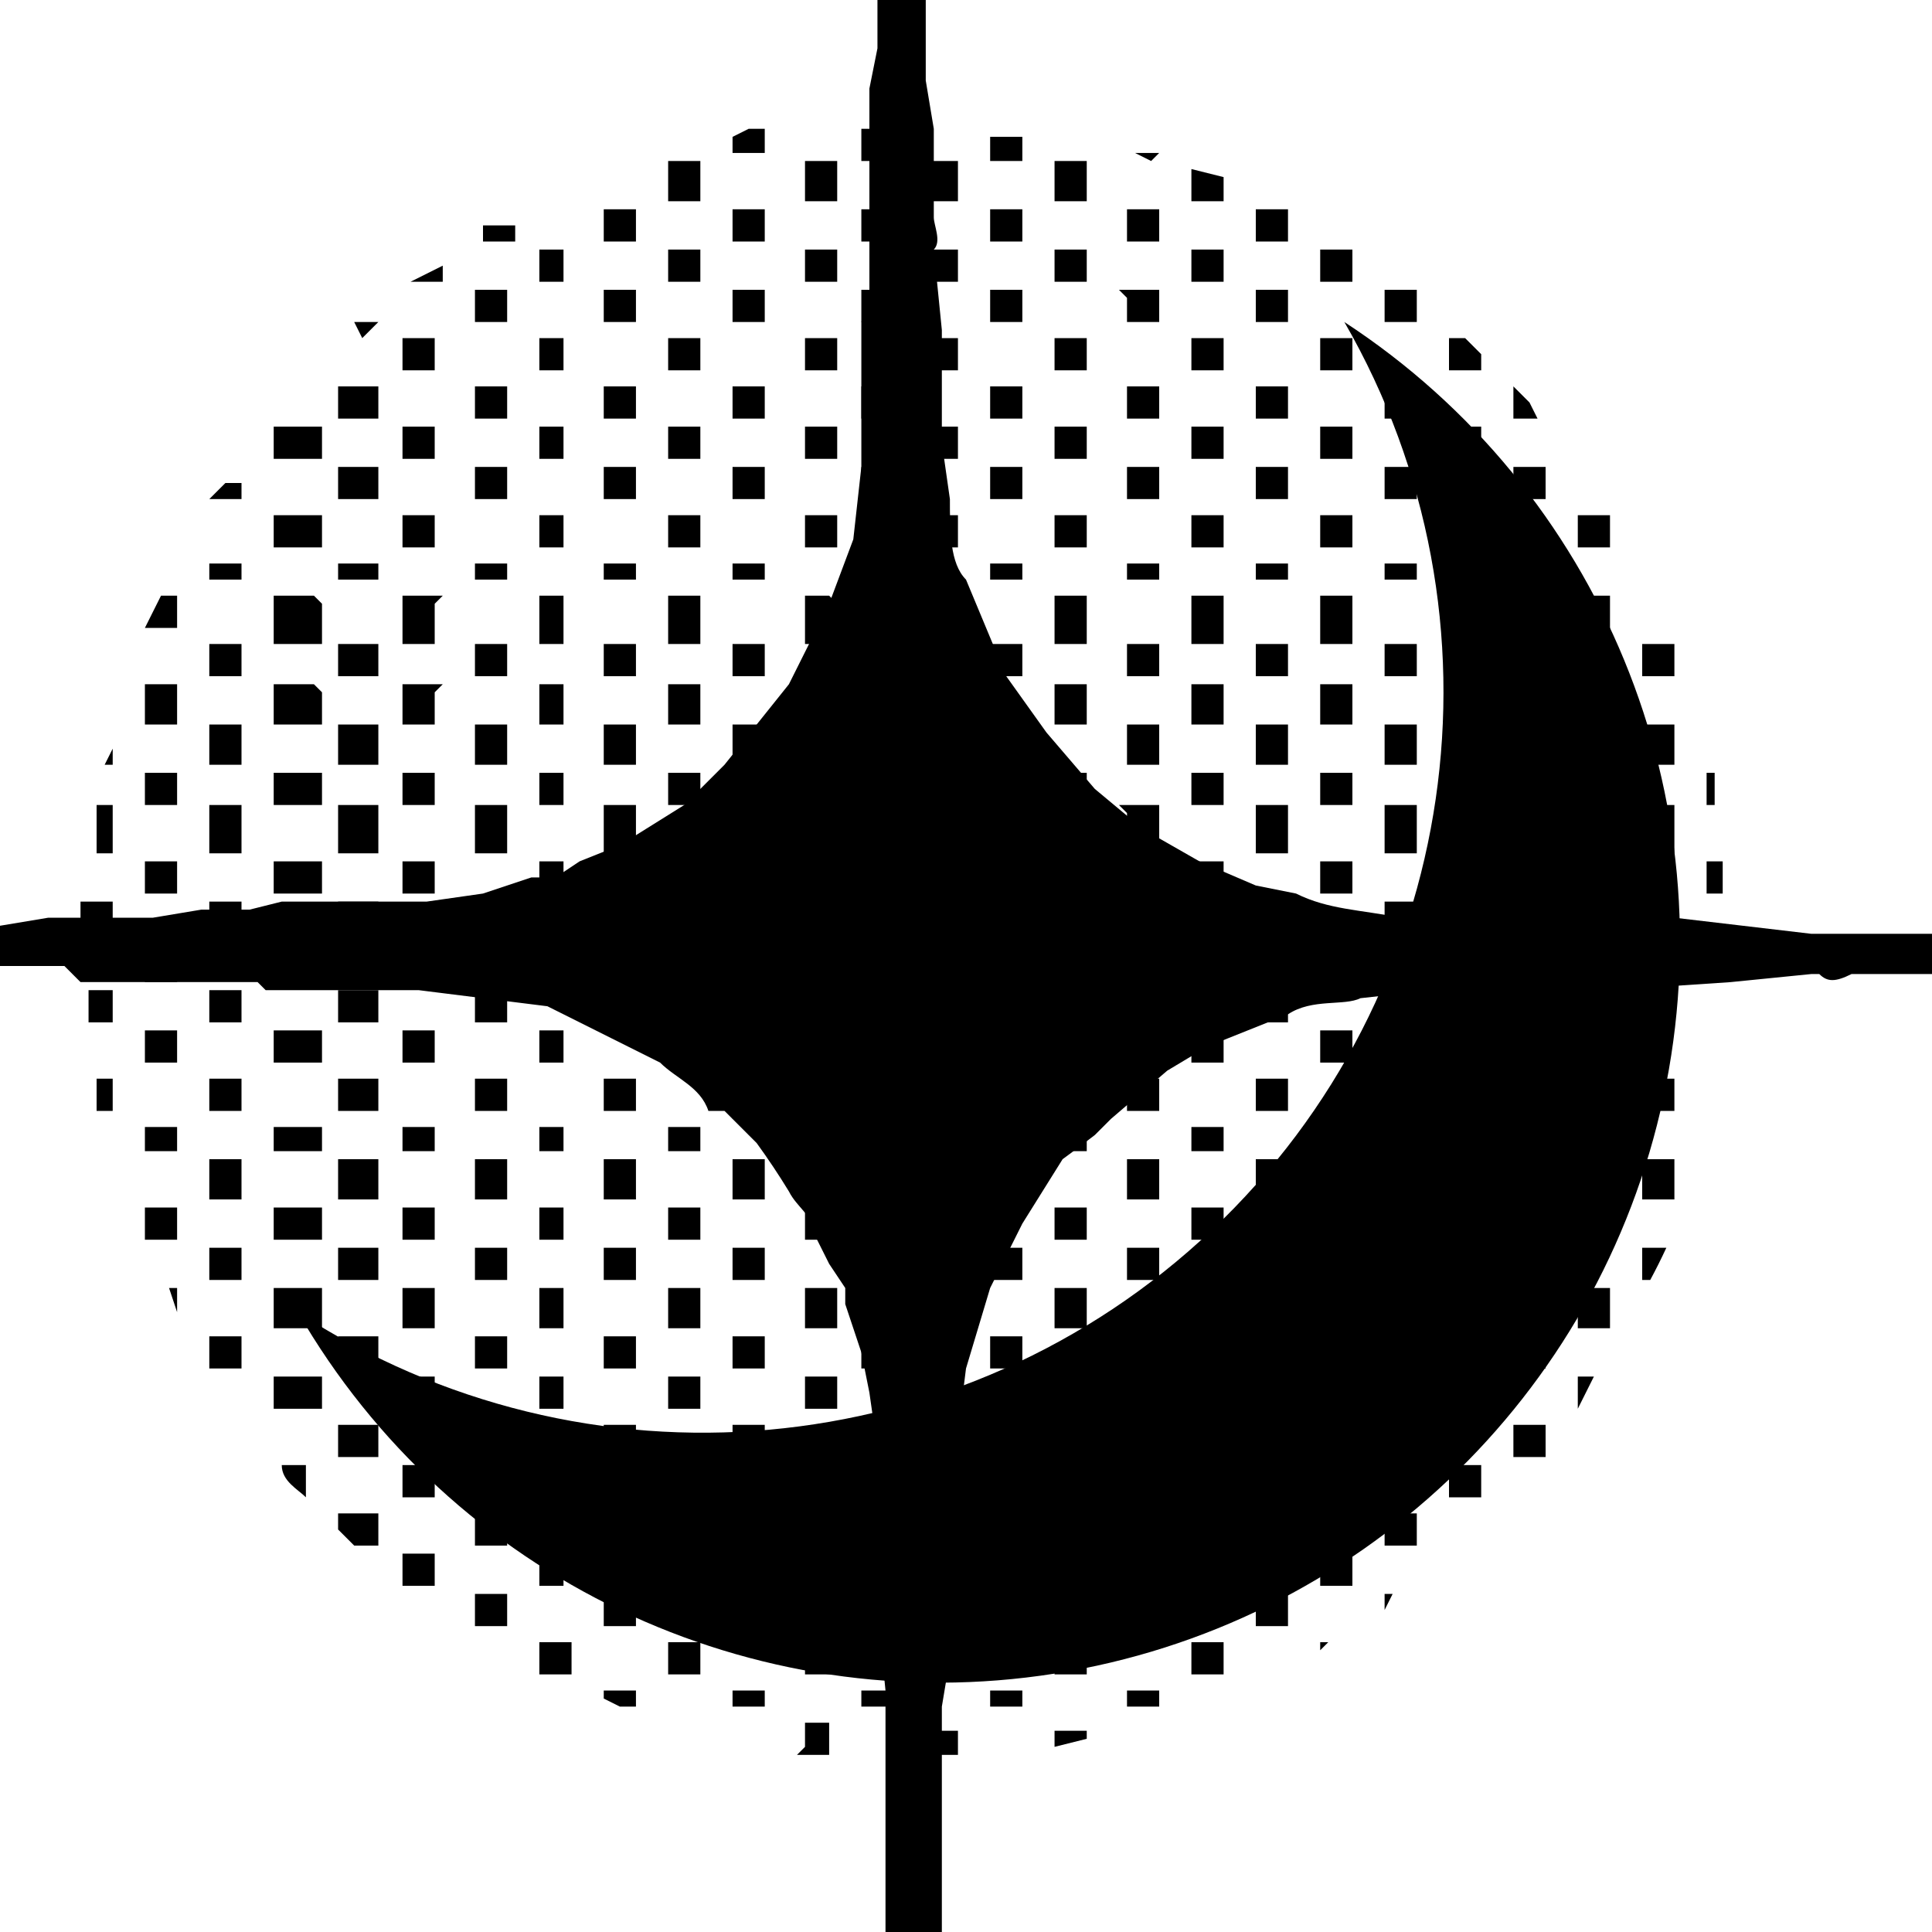
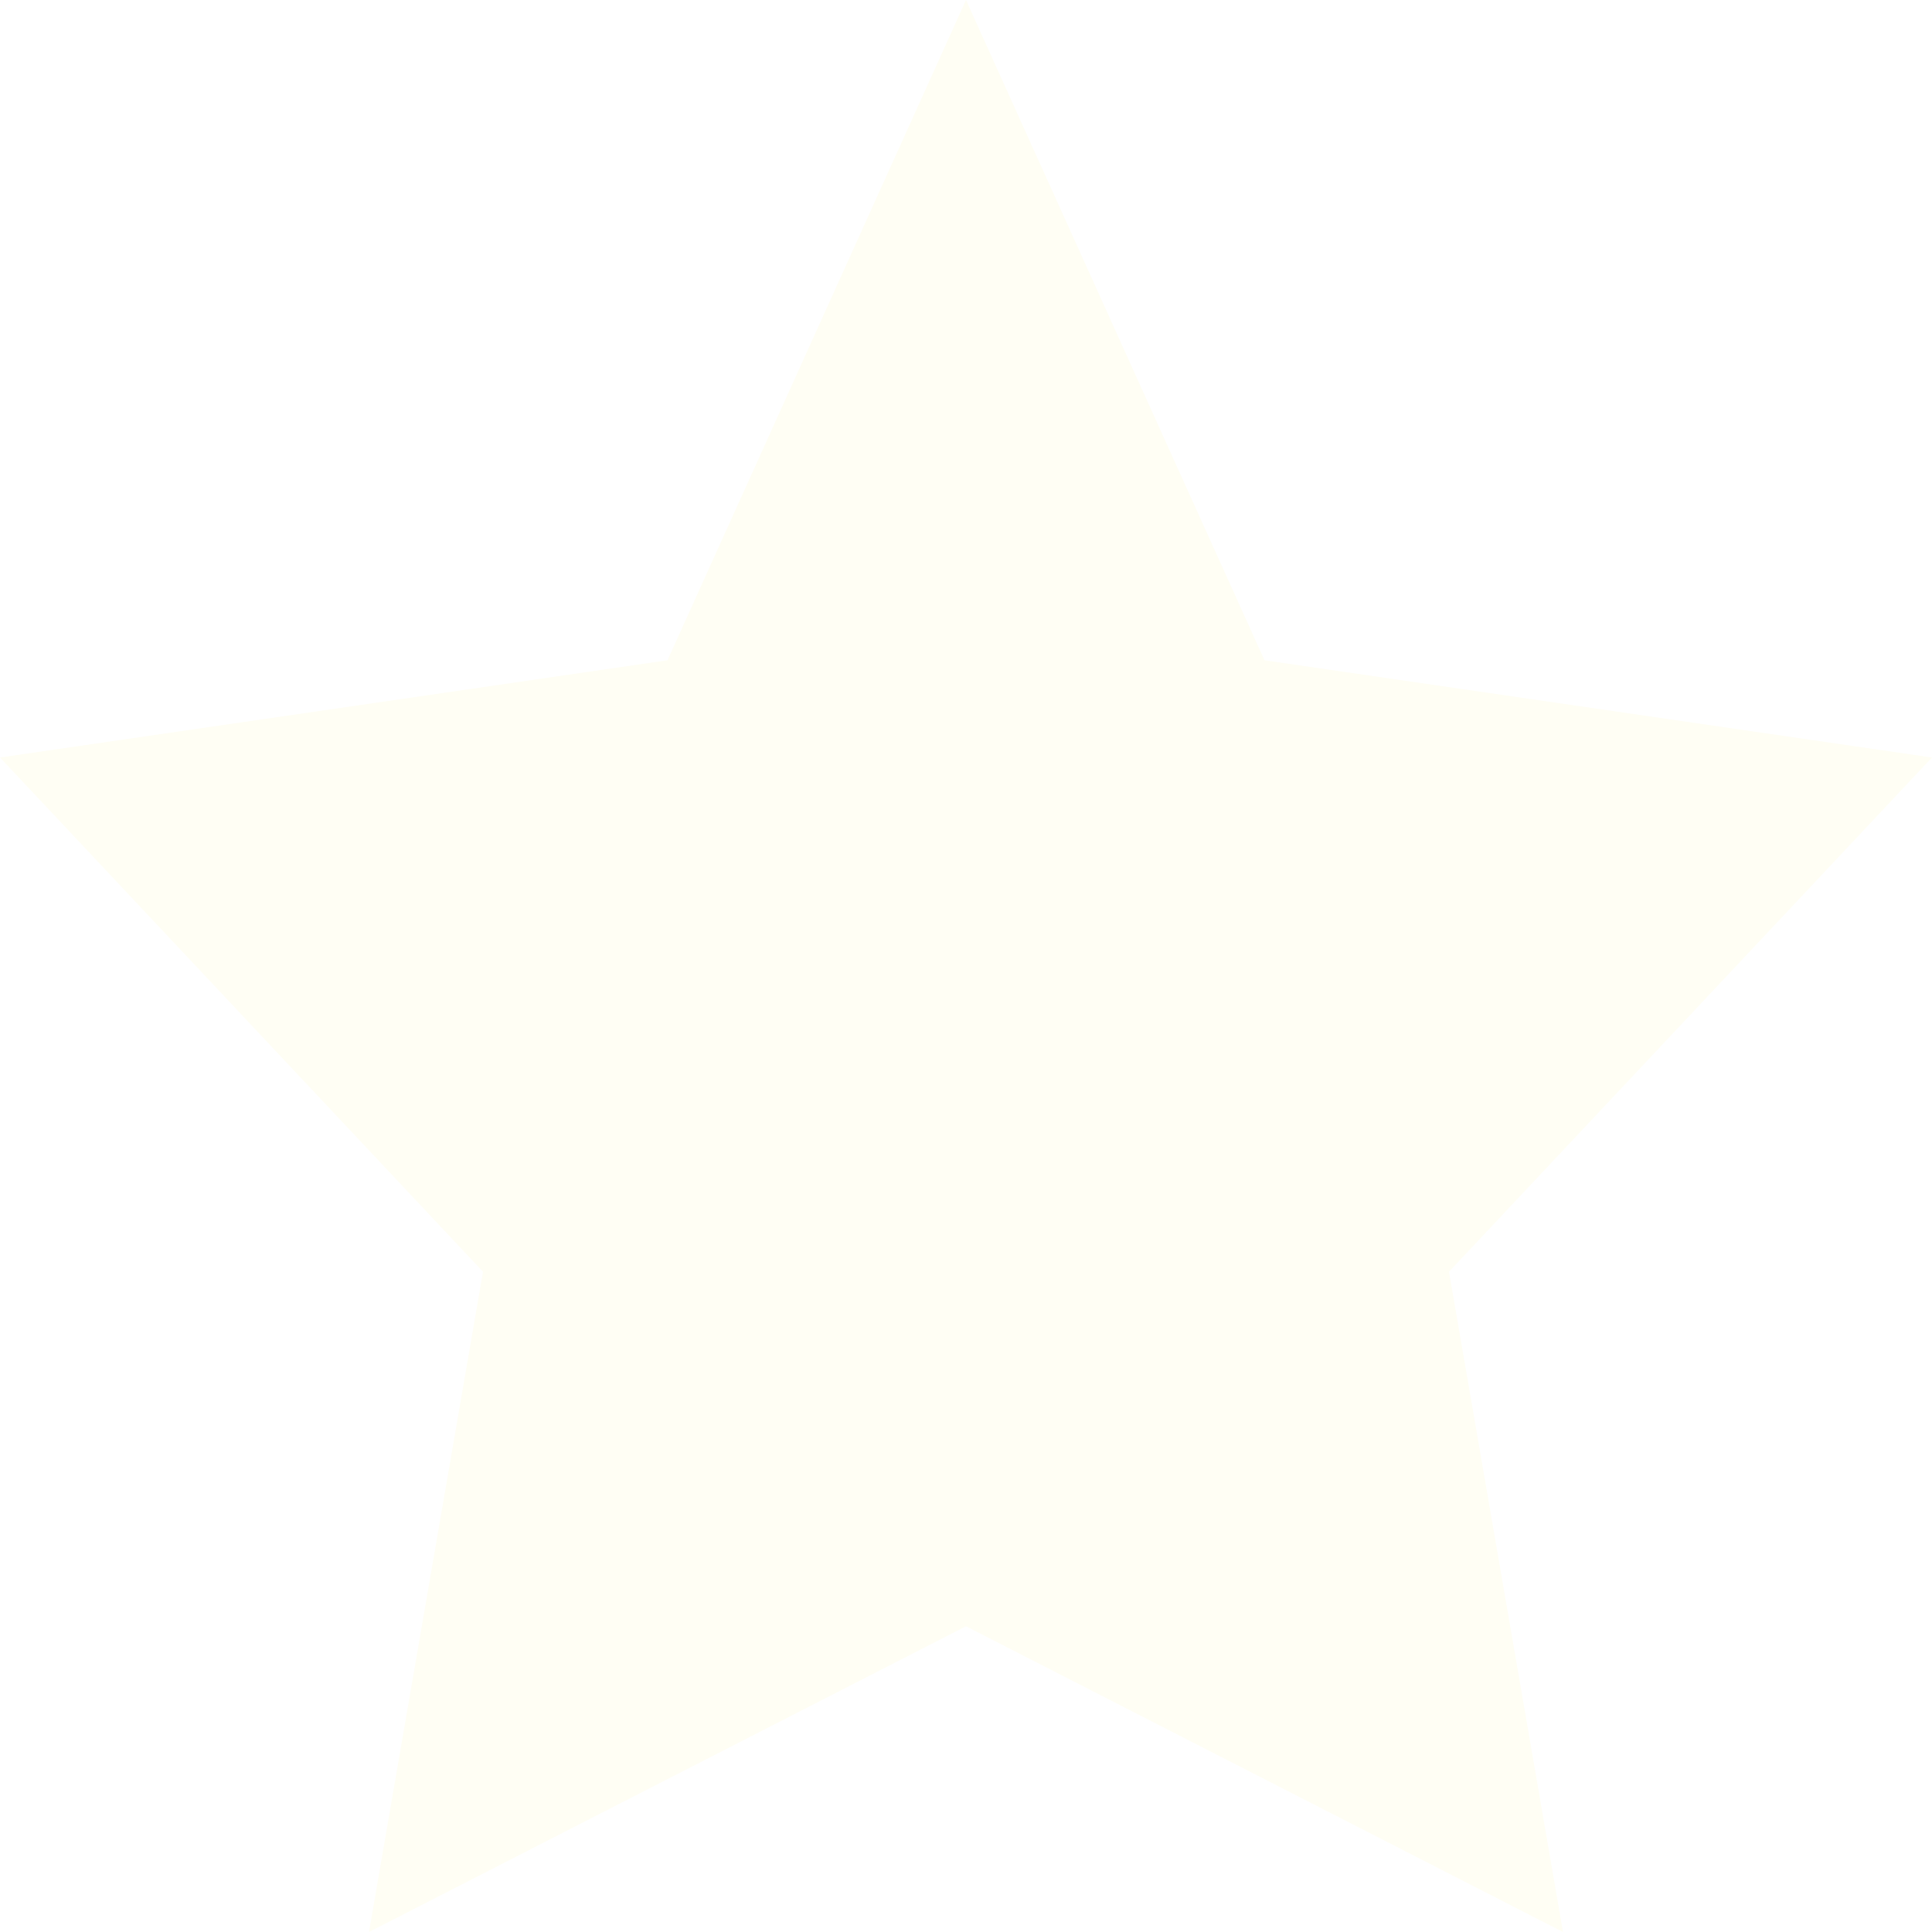
- <svg xmlns="http://www.w3.org/2000/svg" fill="none" viewBox="0 0 24 24">
-   <path fill="currentColor" d="M20.6 8h-.2v.4h.4V8h-.2Zm.6 1.6v.4h.1v-.4Zm.2 1.1h-.2v.4h.2v-.4Zm-.2 1.1v.4h.2v-.4h-.2Zm0 1.4h.1v-.4.4Zm-2.1-8L19 5l-.2-.2v.4h.3Zm.5 1.2v.4h.4v-.4h-.4Zm.8.8v.1-.1Zm-.4.2h-.4V8h.4v-.5Zm.4 1.6v.5h.4V9h-.4Zm-.4-.5h-.4V9h.4v-.4Zm.4 1.6v.5h.4V10h-.4Zm-.4-.5h-.4v.4h.4v-.4Zm.4 1.6v.4h.4v-.4h-.4Zm-.4-.5h-.4v.4h.4v-.4Zm.4 1.6v.4h.4v-.4h-.4Zm-.4-.5h-.4v.4h.4v-.4Zm.4 1.6v.4h.4v-.4h-.4Zm-.4-.6h-.4v.4h.4v-.4Zm.4 1.6v.5h.4v-.5h-.4ZM20 14h-.4v.3h.4V14Zm.4 1.5v.4h.1a7.2 7.2 0 0 0 .2-.4h-.3ZM20 15h-.4v.4h.4V15Zm0 1h-.4v.5h.4V16Zm-.4 1.5.2-.4h-.2v.4ZM18 4.2v.4h.4v-.2l-.2-.2H18Zm.8 1.6v.4h.4v-.4h-.4Zm-.4-.5H18v.4h.4v-.4Zm.4 1.7v.2h.4V7h-.4Zm-.4-.6H18v.4h.4v-.4Zm.4 1.6v.4h.4V8h-.4Zm-.4-.6H18V8h.4v-.5Zm.4 1.6v.5h.4V9h-.4Zm-.4-.5H18V9h.4v-.4Zm.4 1.6v.5h.4V10h-.4Zm-.4-.5H18v.4h.4v-.4Zm.4 1.6v.4h.4v-.4h-.4Zm-.4-.5H18v.4h.4v-.4Zm.4 1.6v.4h.4v-.4h-.4Zm-.4-.5H18v.4h.4v-.4Zm.4 1.6v.4h.4v-.4h-.4Zm-.4-.6H18v.4h.4v-.4Zm.4 1.6v.5h.4v-.5h-.4Zm-.4-.4H18v.3h.4V14Zm.4 1.5v.4h.4v-.4h-.4Zm-.4-.5H18v.4h.4V15Zm.4 1.6v.4h.4v-.4h-.4Zm-.4-.6H18v.5h.4V16Zm.4 1.7v.4h.4v-.4h-.4Zm-.4-.6H18v.4h.4v-.4Zm0 1.1H18v.4h.4v-.4Zm-.4 1.1ZM15.8 2.6h-.2V3h.4v-.4h-.2Zm1.4 1.1V4h.4v-.4h-.4Zm-.4-.6h-.4v.4h.4v-.4Zm.4 1.7v.4h.4v-.4h-.4Zm-.4-.6h-.4v.4h.4v-.4Zm.4 1.6v.4h.4v-.4h-.4Zm-.4-.5h-.4v.4h.4v-.4Zm.4 1.7v.2h.4V7h-.4Zm-.4-.6h-.4v.4h.4v-.4Zm.4 1.6v.4h.4V8h-.4Zm-.4-.6h-.4V8h.4v-.5Zm.4 1.6v.5h.4V9h-.4Zm-.4-.5h-.4V9h.4v-.4Zm.4 1.6v.5h.4V10h-.4Zm-.4-.5h-.4v.4h.4v-.4Zm.4 1.6v.4h.4v-.4h-.4Zm-.4-.5h-.4v.4h.4v-.4Zm.4 1.6v.4h.4v-.4h-.4Zm-.4-.5h-.4v.4h.4v-.4Zm.4 1.6v.4h.4v-.4h-.4Zm-.4-.6h-.4v.4h.4v-.4Zm.4 1.6v.5h.4v-.5h-.4Zm-.4-.4h-.4v.3h.4V14Zm.4 1.5v.4h.4v-.4h-.4Zm-.4-.5h-.4v.4h.4V15Zm.4 1.6v.4h.4v-.4h-.4Zm-.4-.6h-.4v.5h.4V16Zm.4 1.7v.4h.4v-.4h-.4Zm-.4-.6h-.4v.4h.4v-.4Zm.4 1.7v.4h.4v-.4h-.4Zm-.4-.6h-.4v.4h.4v-.4Zm.4 1.8.1-.2h-.1v.1Zm-.4-.7h-.4v.4h.4v-.4Zm-.4 1.2.1-.1h-.1Zm-1.6-18h.4v-.3l-.4-.1v.4Zm-.5-.5-.2-.1H14h.4Zm1.3 1.7V4h.4v-.4h-.4Zm-.4-.6h-.4v.4h.4v-.4Zm.4 1.7v.4h.4v-.4h-.4Zm-.4-.6h-.4v.4h.4v-.4Zm.4 1.6v.4h.4v-.4h-.4Zm-.4-.5h-.4v.4h.4v-.4Zm.4 1.7v.2h.4V7h-.4Zm-.4-.6h-.4v.4h.4v-.4Zm.4 1.6v.4h.4V8h-.4Zm-.4-.6h-.4V8h.4v-.5Zm.4 1.6v.5h.4V9h-.4Zm-.4-.5h-.4V9h.4v-.4Zm.4 1.6v.5h.4V10h-.4Zm-.4-.5h-.4v.4h.4v-.4Zm.4 1.6v.4h.4v-.4h-.4Zm-.4-.5h-.4v.4h.4v-.4Zm.4 1.6v.4h.4v-.4h-.4Zm-.4-.5h-.4v.4h.4v-.4Zm.4 1.6v.4h.4v-.4h-.4Zm-.4-.6h-.4v.4h.4v-.4Zm.4 1.6v.5h.4v-.5h-.4Zm-.4-.4h-.4v.3h.4V14Zm.4 1.5v.4h.4v-.4h-.4Zm-.4-.5h-.4v.4h.4V15Zm.4 1.6v.4h.4v-.4h-.4Zm-.4-.6h-.4v.5h.4V16Zm.4 1.7v.4h.4v-.4h-.4Zm-.4-.6h-.4v.4h.4v-.4Zm.4 1.7v.4h.4v-.4h-.4Zm-.4-.6h-.4v.4h.4v-.4Zm.4 1.6v.4h.4v-.4h-.4Zm-.4-.5h-.4v.4h.4v-.4Zm0 1.1h-.4v.4h.4v-.4ZM14 2.6V3h.4v-.4h-.5Zm-.5-.6h-.4v.5h.4V2Zm.5 1.7V4h.4v-.4h-.5Zm-.5-.6h-.4v.4h.4v-.4Zm.5 1.7v.4h.4v-.4h-.5Zm-.5-.6h-.4v.4h.4v-.4Zm.5 1.6v.4h.4v-.4h-.5Zm-.5-.5h-.4v.4h.4v-.4ZM14 7v.2h.4V7h-.5Zm-.5-.6h-.4v.4h.4v-.4ZM14 8v.4h.4V8h-.5Zm-.5-.6h-.4V8h.4v-.5ZM14 9v.5h.4V9h-.5Zm-.5-.5h-.4V9h.4v-.4Zm.5 1.6v.5h.4V10h-.5Zm-.5-.5h-.4v.4h.4v-.4Zm.5 1.6v.4h.4v-.4h-.5Zm-.5-.5h-.4v.4h.4v-.4Zm.5 1.6v.4h.4v-.4h-.5Zm-.5-.5h-.4v.4h.4v-.4Zm.5 1.6v.4h.4v-.4h-.5Zm-.5-.6h-.4v.4h.4v-.4Zm.5 1.6v.5h.4v-.5h-.5Zm-.5-.4h-.4v.3h.4V14Zm.5 1.5v.4h.4v-.4h-.5Zm-.5-.5h-.4v.4h.4V15Zm.5 1.6v.4h.4v-.4h-.5Zm-.5-.6h-.4v.5h.4V16Zm.5 1.7v.4h.4v-.4h-.5Zm-.5-.6h-.4v.4h.4v-.4Zm.5 1.7v.4h.4v-.4h-.5Zm-.5-.6h-.4v.4h.4v-.4Zm.5 1.6v.4h.4v-.4h-.5Zm-.5-.5h-.4v.4h.4v-.4ZM14 21v.2h.4V21h-.5Zm-.5-.6h-.4v.4h.4v-.4Zm-.4 1.3.4-.1v-.1h-.4v.2Zm-.8-20.2V2h.4v-.3h-.4Zm0 1.1V3h.4v-.4h-.4ZM12 2h-.5v.5h.4V2Zm.3 1.7V4h.4v-.4h-.4Zm-.3-.6h-.5v.4h.4v-.4Zm.3 1.7v.4h.4v-.4h-.4Zm-.3-.6h-.5v.4h.4v-.4Zm.3 1.6v.4h.4v-.4h-.4Zm-.3-.5h-.5v.4h.4v-.4Zm.3 1.7v.2h.4V7h-.4Zm-.3-.6h-.5v.4h.4v-.4Zm.3 1.6v.4h.4V8h-.4Zm-.3-.6h-.5V8h.4v-.5Zm.3 1.6v.5h.4V9h-.4Zm-.3-.5h-.5V9h.4v-.4Zm.3 1.6v.5h.4V10h-.4Zm-.3-.5h-.5v.4h.4v-.4Zm.3 1.6v.4h.4v-.4h-.4Zm-.3-.5h-.5v.4h.4v-.4Zm.3 1.6v.4h.4v-.4h-.4Zm-.3-.5h-.5v.4h.4v-.4Zm.3 1.6v.4h.4v-.4h-.4Zm-.3-.6h-.5v.4h.4v-.4Zm.3 1.6v.5h.4v-.5h-.4ZM12 14h-.5v.3h.4V14Zm.3 1.5v.4h.4v-.4h-.4ZM12 15h-.5v.4h.4V15Zm.3 1.6v.4h.4v-.4h-.4ZM12 16h-.5v.5h.4V16Zm.3 1.7v.4h.4v-.4h-.4Zm-.3-.6h-.5v.4h.4v-.4Zm.3 1.7v.4h.4v-.4h-.4Zm-.3-.6h-.5v.4h.4v-.4Zm.3 1.6v.4h.4v-.4h-.4Zm-.3-.5h-.5v.4h.4v-.4Zm.3 1.7v.2h.4V21h-.4Zm-.3-.6h-.5v.4h.4v-.4Zm-.5 1.4h.4v-.3h-.4v.3Zm-.8-20.3V2h.4v-.4h-.4Zm0 1.1V3h.4v-.4h-.4Zm-.4-.6H10v.5h.4V2Zm.4 1.7V4h.4v-.4h-.4Zm-.4-.6H10v.4h.4v-.4Zm.4 1.7v.4h.4v-.4h-.4Zm-.4-.6H10v.4h.4v-.4Zm.4 1.6v.4h.4v-.4h-.4Zm-.4-.5H10v.4h.4v-.4Zm.4 1.7v.2h.4V7h-.4Zm-.4-.6H10v.4h.4v-.4Zm.4 1.6v.4h.4V8h-.4Zm-.4-.6H10V8h.4v-.5Zm.4 1.6v.5h.4V9h-.4Zm-.4-.5H10V9h.4v-.4Zm.4 1.6v.5h.4V10h-.4Zm-.4-.5H10v.4h.4v-.4Zm.4 1.6v.4h.4v-.4h-.4Zm-.4-.5H10v.4h.4v-.4Zm.4 1.6v.4h.4v-.4h-.4Zm-.4-.5H10v.4h.4v-.4Zm.4 1.6v.4h.4v-.4h-.4Zm-.4-.6H10v.4h.4v-.4Zm.4 1.6v.5h.4v-.5h-.4Zm-.4-.4H10v.3h.4V14Zm.4 1.5v.4h.4v-.4h-.4Zm-.4-.5H10v.4h.4V15Zm.4 1.6v.4h.4v-.4h-.4Zm-.4-.6H10v.5h.4V16Zm.4 1.7v.4h.4v-.4h-.4Zm-.4-.6H10v.4h.4v-.4Zm.4 1.7v.4h.4v-.4h-.4Zm-.4-.6H10v.4h.4v-.4Zm.4 1.6v.4h.4v-.4h-.4Zm-.4-.5H10v.4h.4v-.4Zm.4 1.7v.2h.4V21h-.4Zm-.4-.6H10v.4h.4v-.4Zm-.4 1.4h.4v-.4H10v.3ZM9.1 1.7v.2h.4v-.3h-.2l-.2.1Zm0 .9V3h.4v-.4h-.4ZM8.7 2h-.4v.5h.4V2Zm.4 1.7V4h.4v-.4h-.4Zm-.4-.6h-.4v.4h.4v-.4Zm.4 1.7v.4h.4v-.4h-.4Zm-.4-.6h-.4v.4h.4v-.4Zm.4 1.6v.4h.4v-.4h-.4Zm-.4-.5h-.4v.4h.4v-.4ZM9.1 7v.2h.4V7h-.4Zm-.4-.6h-.4v.4h.4v-.4ZM9.1 8v.4h.4V8h-.4Zm-.4-.6h-.4V8h.4v-.5ZM9.1 9v.5h.4V9h-.4Zm-.4-.5h-.4V9h.4v-.4Zm.4 1.6v.5h.4V10h-.4Zm-.4-.5h-.4v.4h.4v-.4Zm.4 1.6v.4h.4v-.4h-.4Zm-.4-.5h-.4v.4h.4v-.4Zm.4 1.6v.4h.4v-.4h-.4Zm-.4-.5h-.4v.4h.4v-.4Zm.4 1.6v.4h.4v-.4h-.4Zm-.4-.6h-.4v.4h.4v-.4Zm.4 1.6v.5h.4v-.5h-.4Zm-.4-.4h-.4v.3h.4V14Zm.4 1.5v.4h.4v-.4h-.4Zm-.4-.5h-.4v.4h.4V15Zm.4 1.6v.4h.4v-.4h-.4Zm-.4-.6h-.4v.5h.4V16Zm.4 1.7v.4h.4v-.4h-.4Zm-.4-.6h-.4v.4h.4v-.4Zm.4 1.7v.4h.4v-.4h-.4Zm-.4-.6h-.4v.4h.4v-.4Zm.4 1.6v.4h.4v-.4h-.4Zm-.4-.5h-.4v.4h.4v-.4Zm.4 1.7v.2h.4V21h-.4Zm-.4-.6h-.4v.4h.4v-.4Zm0 1.1h-.2.2ZM7.5 2.6V3h.4v-.4h-.4ZM7 2.5v-.1Zm.5 1.2V4h.4v-.4h-.4ZM7 3.1h-.3v.4H7v-.4Zm-1-.2V3h.4v-.2H6Zm1.5 1.9v.4h.4v-.4h-.4ZM7 4.2h-.3v.4H7v-.4Zm.5 1.6v.4h.4v-.4h-.4ZM7 5.3h-.3v.4H7v-.4ZM7.5 7v.2h.4V7h-.4ZM7 6.4h-.3v.4H7v-.4ZM7.5 8v.4h.4V8h-.4ZM7 7.4h-.3V8H7v-.5ZM7.5 9v.5h.4V9h-.4ZM7 8.5h-.3V9H7v-.4Zm.5 1.6v.5h.4V10h-.4ZM7 9.6h-.3v.4H7v-.4Zm.5 1.6v.4h.4v-.4h-.4Zm-.5-.5h-.3v.4H7v-.4Zm.5 1.6v.4h.4v-.4h-.4Zm-.5-.5h-.3v.4H7v-.4Zm.5 1.6v.4h.4v-.4h-.4Zm-.5-.6h-.3v.4H7v-.4Zm.5 1.6v.5h.4v-.5h-.4ZM7 14h-.3v.3H7V14Zm.5 1.5v.4h.4v-.4h-.4ZM7 15h-.3v.4H7V15Zm.5 1.6v.4h.4v-.4h-.4ZM7 16h-.3v.5H7V16Zm.5 1.7v.4h.4v-.4h-.4Zm-.5-.6h-.3v.4H7v-.4Zm.5 1.7v.4h.4v-.4h-.4Zm-.5-.6h-.3v.4H7v-.4Zm.5 1.6v.4h.4v-.4h-.4Zm-.5-.5h-.3v.4H7v-.4Zm.5 1.7v.1l.2.1h.2V21h-.4Zm-.8-.2h.4v-.4h-.4v.4ZM5.9 3.7V4h.4v-.4h-.4Zm-.4-.2v-.2l-.4.2h.4Zm.4 1.3v.4h.4v-.4h-.4Zm-.4-.6H5v.4h.4v-.4Zm.4 1.6v.4h.4v-.4h-.4Zm-.4-.5H5v.4h.4v-.4ZM5.9 7v.2h.4V7h-.4Zm-.4-.6H5v.4h.4v-.4ZM5.9 8v.4h.4V8h-.4Zm-.4-.6H5V8h.4v-.5ZM5.9 9v.5h.4V9h-.4Zm-.4-.5H5V9h.4v-.4Zm.4 1.6v.5h.4V10h-.4Zm-.4-.5H5v.4h.4v-.4Zm.4 1.6v.4h.4v-.4h-.4Zm-.4-.5H5v.4h.4v-.4Zm.4 1.6v.4h.4v-.4h-.4Zm-.4-.5H5v.4h.4v-.4Zm.4 1.6v.4h.4v-.4h-.4Zm-.4-.6H5v.4h.4v-.4Zm.4 1.6v.5h.4v-.5h-.4Zm-.4-.4H5v.3h.4V14Zm.4 1.5v.4h.4v-.4h-.4Zm-.4-.5H5v.4h.4V15Zm.4 1.6v.4h.4v-.4h-.4Zm-.4-.6H5v.5h.4V16Zm.4 1.7v.4h.4v-.4h-.4Zm-.4-.6H5v.4h.4v-.4Zm.4 1.7v.4h.4v-.4h-.4Zm-.4-.6H5v.4h.4v-.4Zm.4 1.6v.4h.4v-.4h-.4Zm-.4-.5H5v.4h.4v-.4ZM4.2 4.8v.4h.5v-.4h-.5Zm.2-.8h.3l-.2.2Zm-.2 1.8v.4h.5v-.4h-.5ZM2.8 6l-.2.2H3v-.4.2Zm1.1-.7h-.5v.4H4v-.4ZM4.2 7v.2h.5V7h-.5Zm-.3-.6h-.5v.4H4v-.4ZM4.2 8v.4h.5V8h-.5Zm-.3-.6h-.5V8H4v-.5ZM4.2 9v.5h.5V9h-.5Zm-.3-.5h-.5V9H4v-.4Zm.3 1.6v.5h.5V10h-.5Zm-.3-.5h-.5v.4H4v-.4Zm.3 1.6v.4h.5v-.4h-.5Zm-.3-.5h-.5v.4H4v-.4Zm.3 1.6v.4h.5v-.4h-.5Zm-.3-.5h-.5v.4H4v-.4Zm.3 1.6v.4h.5v-.4h-.5Zm-.3-.6h-.5v.4H4v-.4Zm.3 1.6v.5h.5v-.5h-.5Zm-.3-.4h-.5v.3H4V14Zm.3 1.5v.4h.5v-.4h-.5Zm-.3-.5h-.5v.4H4V15Zm.3 1.6v.4h.5v-.4h-.5Zm-.3-.6h-.5v.5H4V16Zm.3 1.7v.4h.5v-.4h-.5Zm-.3-.6h-.5v.4H4v-.4Zm.3 1.7v.2l.2.2h.3v-.4h-.5Zm-.4-.2v-.4h-.3c0 .2.2.3.3.4ZM2.6 7v.2H3V7h-.4Zm0 1v.4H3V8h-.4Zm-.8-.2h.4v-.4H2l-.2.4ZM2.6 9v.5H3V9h-.4Zm-1.2.3-.1.2h.1V9v.2Zm.8-.8h-.4V9h.4v-.4Zm.4 1.6v.5H3V10h-.4Zm-.4-.5h-.4v.4h.4v-.4Zm.4 1.6v.4H3v-.4h-.4Zm-.4-.5h-.4v.4h.4v-.4Zm.4 1.6v.4H3v-.4h-.4Zm-.4-.5h-.4v.4h.4v-.4Zm.4 1.6v.4H3v-.4h-.4Zm-.4-.6h-.4v.4h.4v-.4Zm.4 1.6v.5H3v-.5h-.4Zm-.4-.4h-.4v.3h.4V14Zm.4 1.5v.4H3v-.4h-.4Zm-.4-.5h-.4v.4h.4V15Zm.4 1.6v.4H3v-.4h-.4Zm-.4-.2V16h-.1l.1.3Zm-1-6.3v.5h.2V10h-.2ZM1 11.2v.4h.4v-.4h-.3Zm.1 1.1v.4h.3v-.4h-.3Zm.1 1.1v.4h.2v-.4h-.2Z" />
-   <path fill="#000" d="M16.7 4a9.2 9.2 0 0 1-13 12.3A9.2 9.2 0 1 0 16.7 4Z" />
-   <path fill="currentColor" d="M10.7 5.2V4l.1-.3V1.1l.1-.5v-1c.1-.1 0-.2 0-.4.2-.5.1-.7.1-1.2v-.4l.1-.6v-1h.2v.2l.1.4v2c0 .1 0 0 0 0v.2s.1.1 0 .2l.1.6V1l.1.6v1.1c0 .1.1.3 0 .4l.1 1v1.4a218.7 218.7 0 0 0 .1.7c0 .4 0 .8.2 1l.5 1.2.5.7.6.7.6.5.7.4.7.3.5.1c.4.2.8.2 1.3.3h3.4l1.7.2H25l.6.1h.6c.1 0 .2 0 .2.2l-.1.1h-1.1l-.4.1H23c-.2.1-.3.1-.4 0h-.1l-1 .1-1.5.1h-2s-.1.1-.2 0l-.9.1c-.2.1-.6 0-.9.2l-.5.2-.5.2-.5.3-.7.6-.2.2a17.3 17.3 0 0 1-.4.3l-.5.8-.4.8-.3 1-.1.8V20l-.2 1.2v10.4l-.1.1V35l-.1.7v2a501.7 501.7 0 0 1-.2-.8l-.1-.2v-3.2l-.1-.3v-7s-.1 0 0-.1c0-.3-.1-.5 0-.8l-.1-.6V21l-.1-1v-2l-.1-.7-.1-.5-.2-.6V16l-.2-.3-.2-.4c0-.2-.2-.3-.3-.5a9 9 0 0 0-.4-.6l-.4-.4h-.2c-.1-.3-.4-.4-.6-.6l-.6-.3-.4-.2-.4-.2-.8-.1-.8-.1H3.3l-.1-.1H1L.8 12h-1l-.7-.1h-1.3l-.1-.2v-.1l.2-.1H0l.6-.1h1.3l.6-.1h.6l.4-.1h1.8l.7-.1.6-.2h.3l.3-.2.5-.2.8-.5.5-.5.8-1 .5-1 .3-.8.1-.9v-.7Z" />
+ <svg xmlns="http://www.w3.org/2000/svg" width="100%" height="100%" viewBox="0 0 24 24" fill="none">
+   <path d="M12 0L15.708 8.202L24 9.41L18 15.798L19.416 24L12 20.202L4.584 24L6 15.798L0 9.41L8.292 8.202L12 0Z" fill="#FFFEF4" />
</svg>
